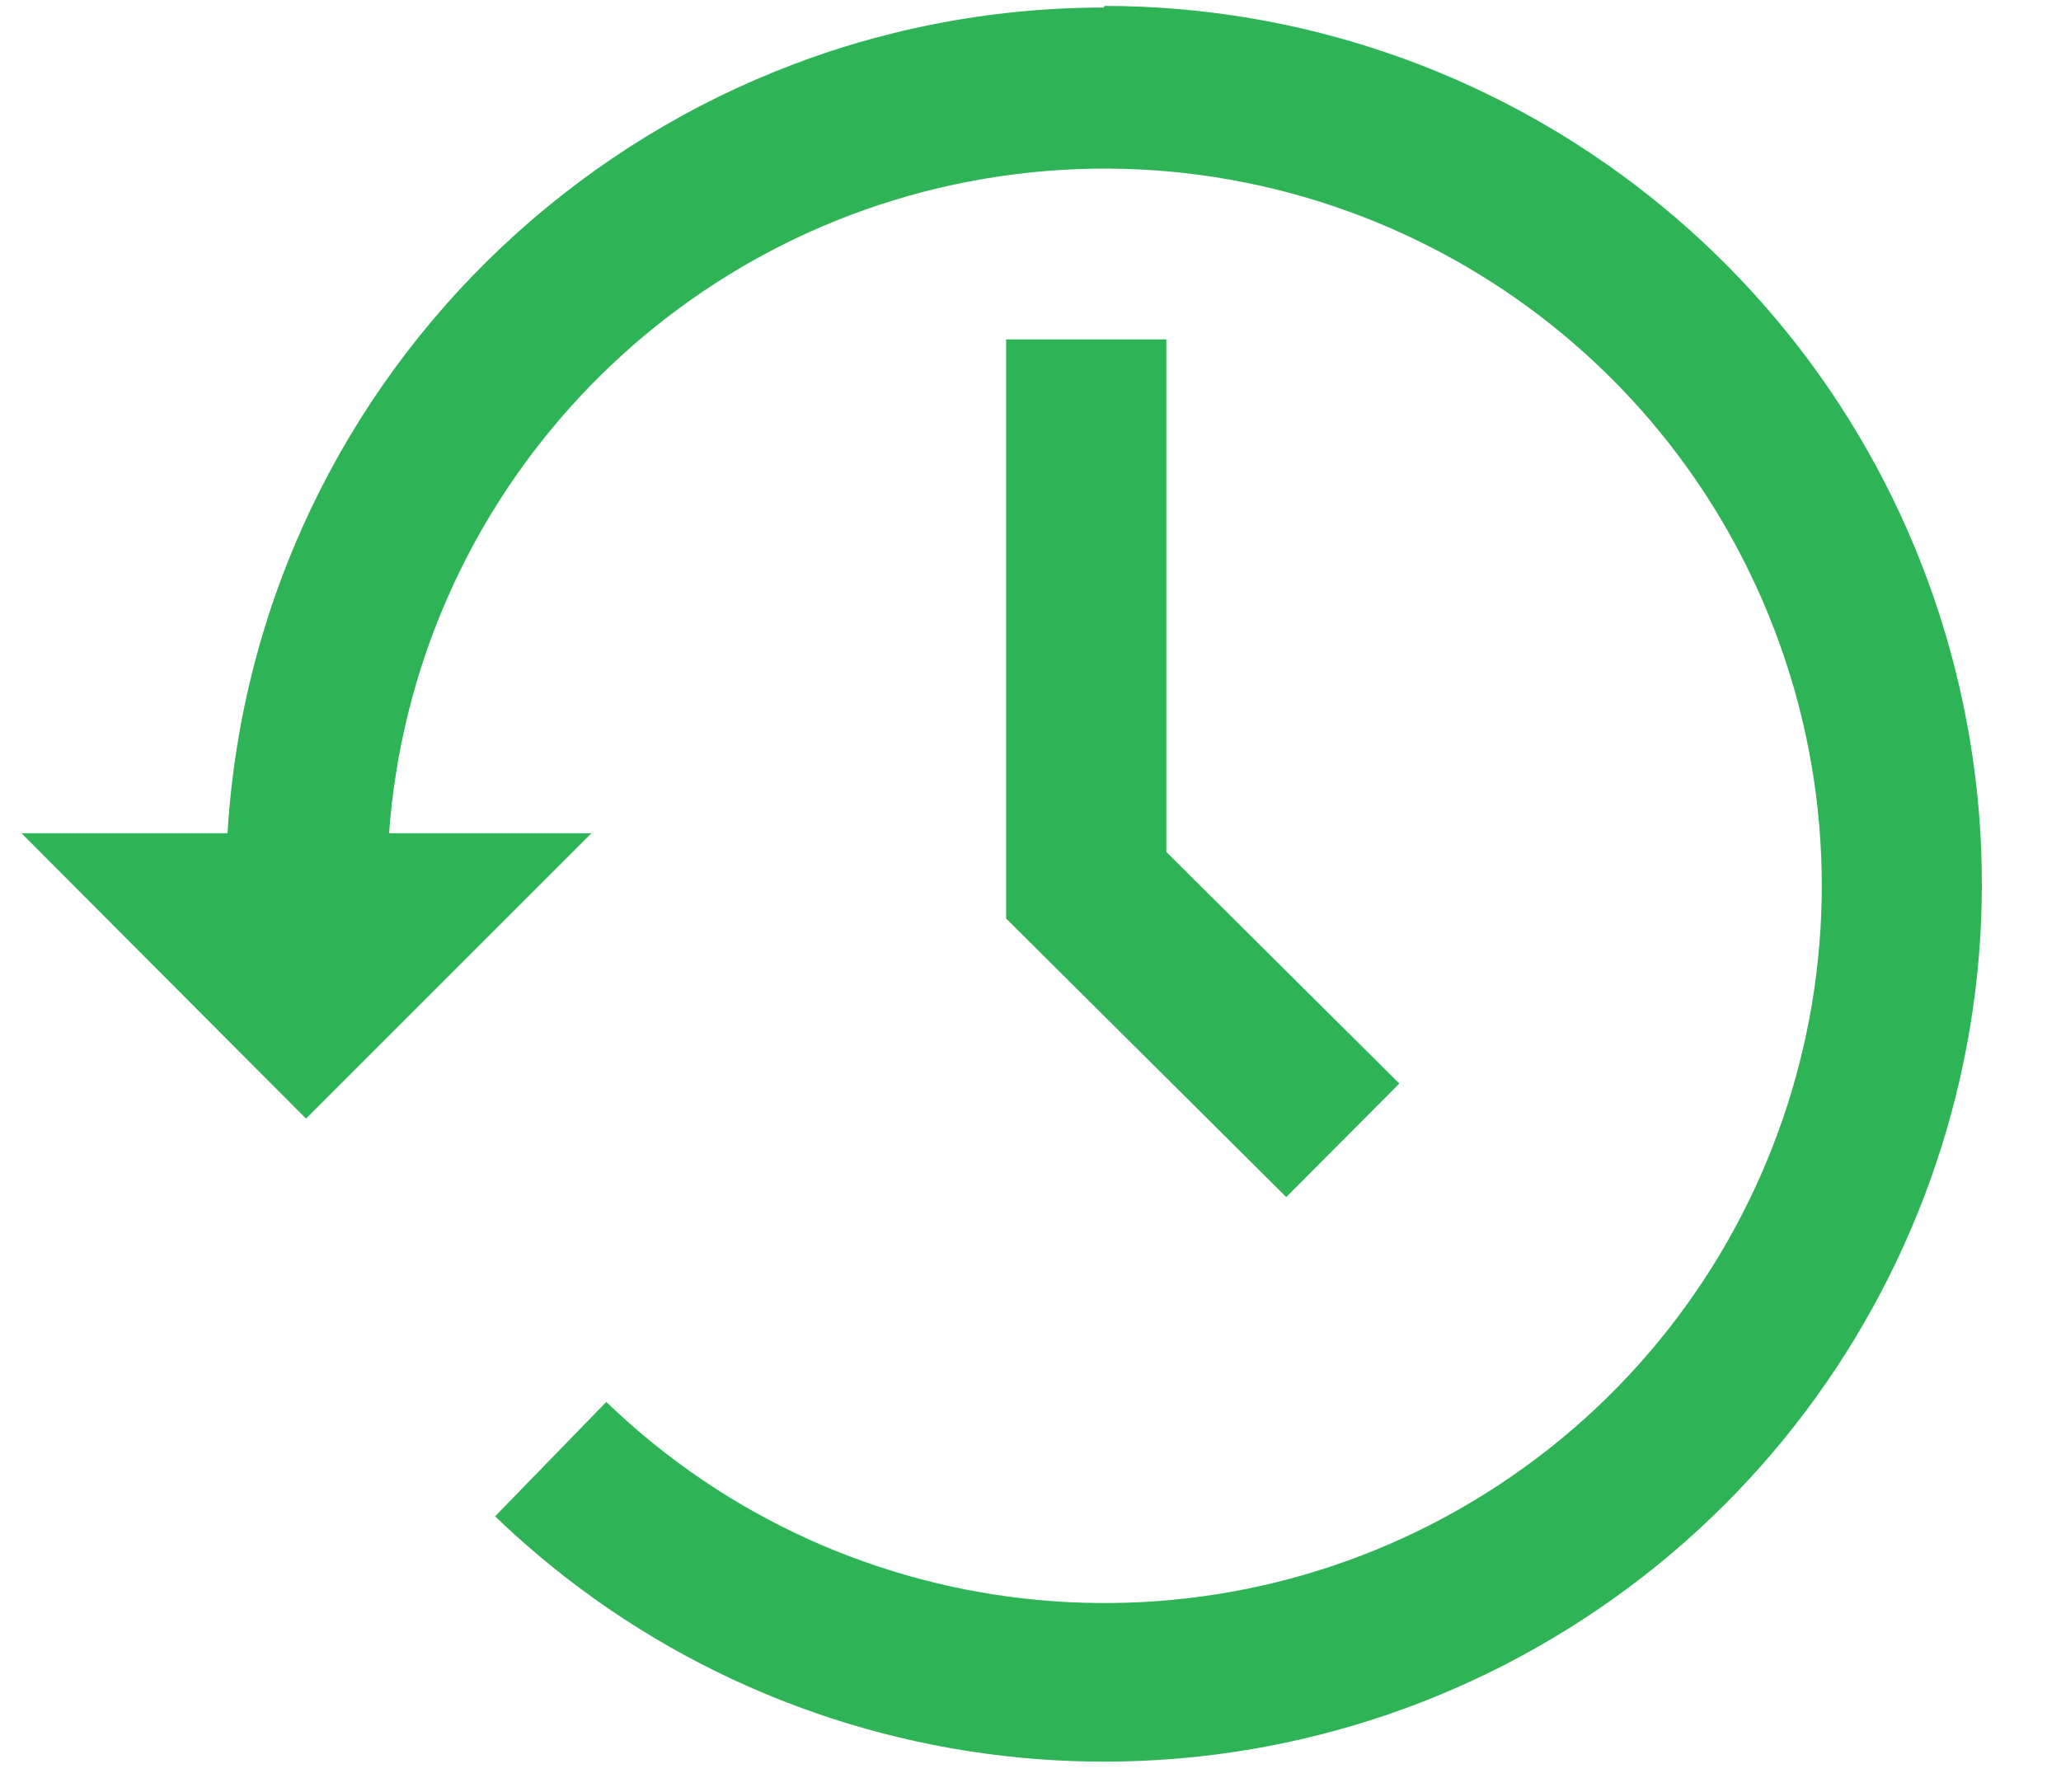
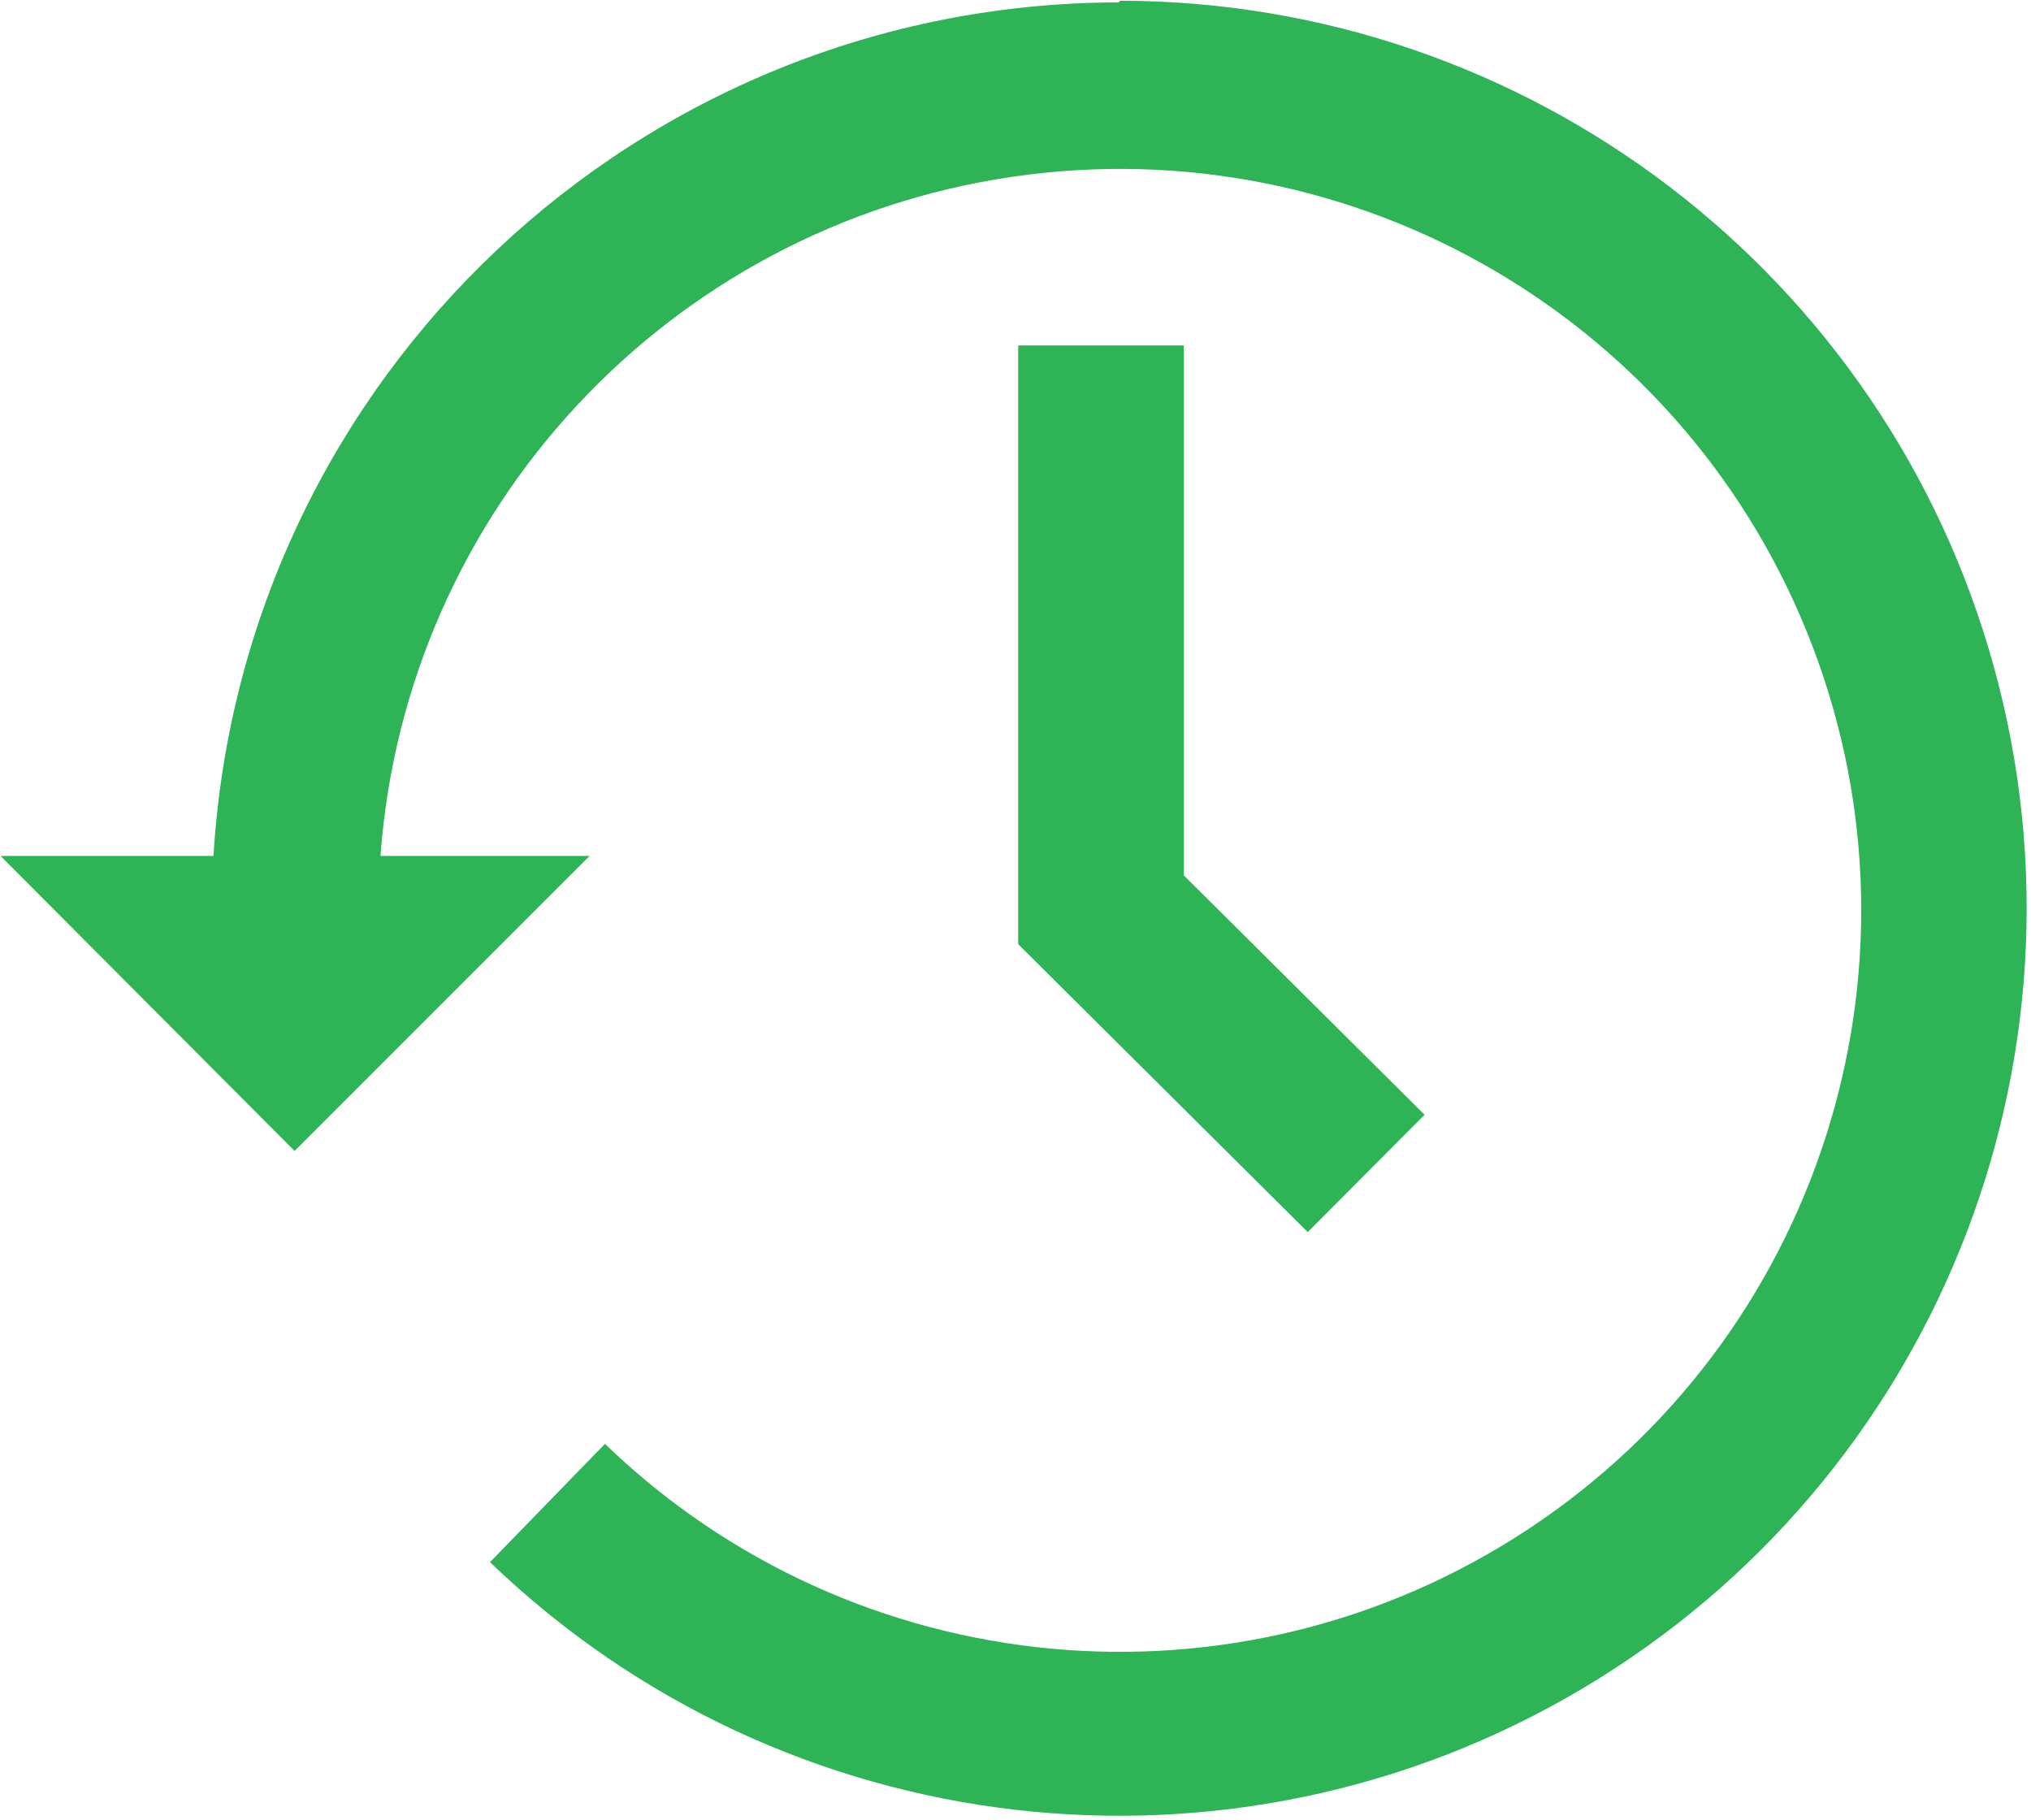
- <svg xmlns="http://www.w3.org/2000/svg" width="23px" height="20px" viewBox="0 0 23 20" version="1.1">
+ <svg xmlns="http://www.w3.org/2000/svg" width="375px" height="336px" viewBox="0 0 375 336" version="1.1">
  <defs />
  <g id="Page-1" stroke="none" stroke-width="1" fill="none" fill-rule="evenodd">
-     <g id="Desktop" transform="translate(-670, -589)" fill-rule="nonzero" fill="#2EB457">
-       <g id="Main-Screen" transform="translate(206, 157)">
-         <g id="Clock-icon" transform="translate(464, 432)">
-           <path d="M12.316,0.084 C7.134,0.091 2.852,4.127 2.539,9.3 L0.24,9.3 L3.415,12.485 L6.6,9.3 L4.342,9.3 C4.617,5.559 7.453,2.512 11.163,1.967 C14.874,1.423 18.465,3.528 19.803,7.032 C21.141,10.535 19.867,14.498 16.738,16.566 C13.609,18.633 9.464,18.251 6.766,15.647 L5.525,16.924 C8.702,19.982 13.532,20.54 17.323,18.287 C21.115,16.034 22.934,11.526 21.767,7.273 C20.601,3.02 16.737,0.07 12.326,0.066 L12.316,0.084 Z" id="Shape" />
-           <polygon id="Shape" points="11.228 3.788 11.228 10.252 14.354 13.361 15.616 12.094 13.016 9.509 13.016 3.788" />
-         </g>
-       </g>
+     <g id="Clock-icon" transform="translate(-4, -1)" fill-rule="nonzero" fill="#2EB457">
+       <path d="M210.605,1.441 C121.997,1.556 48.767,70.578 43.414,159.024 L4.106,159.024 L58.395,213.487 L112.858,159.024 L74.249,159.024 C78.957,95.065 127.44,42.951 190.892,33.642 C254.344,24.334 315.753,60.328 338.632,120.24 C361.512,180.151 339.728,247.915 286.223,283.272 C232.719,318.628 161.84,312.097 115.697,267.558 L94.471,289.396 C148.81,341.689 231.392,351.232 296.226,312.71 C361.06,274.187 392.165,197.095 372.22,124.366 C352.274,51.636 286.194,1.196 210.779,1.136 L210.605,1.441 Z" id="Shape" />
+       <polygon id="Shape" points="191.999 64.771 191.999 175.315 245.458 228.468 267.034 206.805 222.572 162.605 222.572 64.771" />
    </g>
  </g>
</svg>
